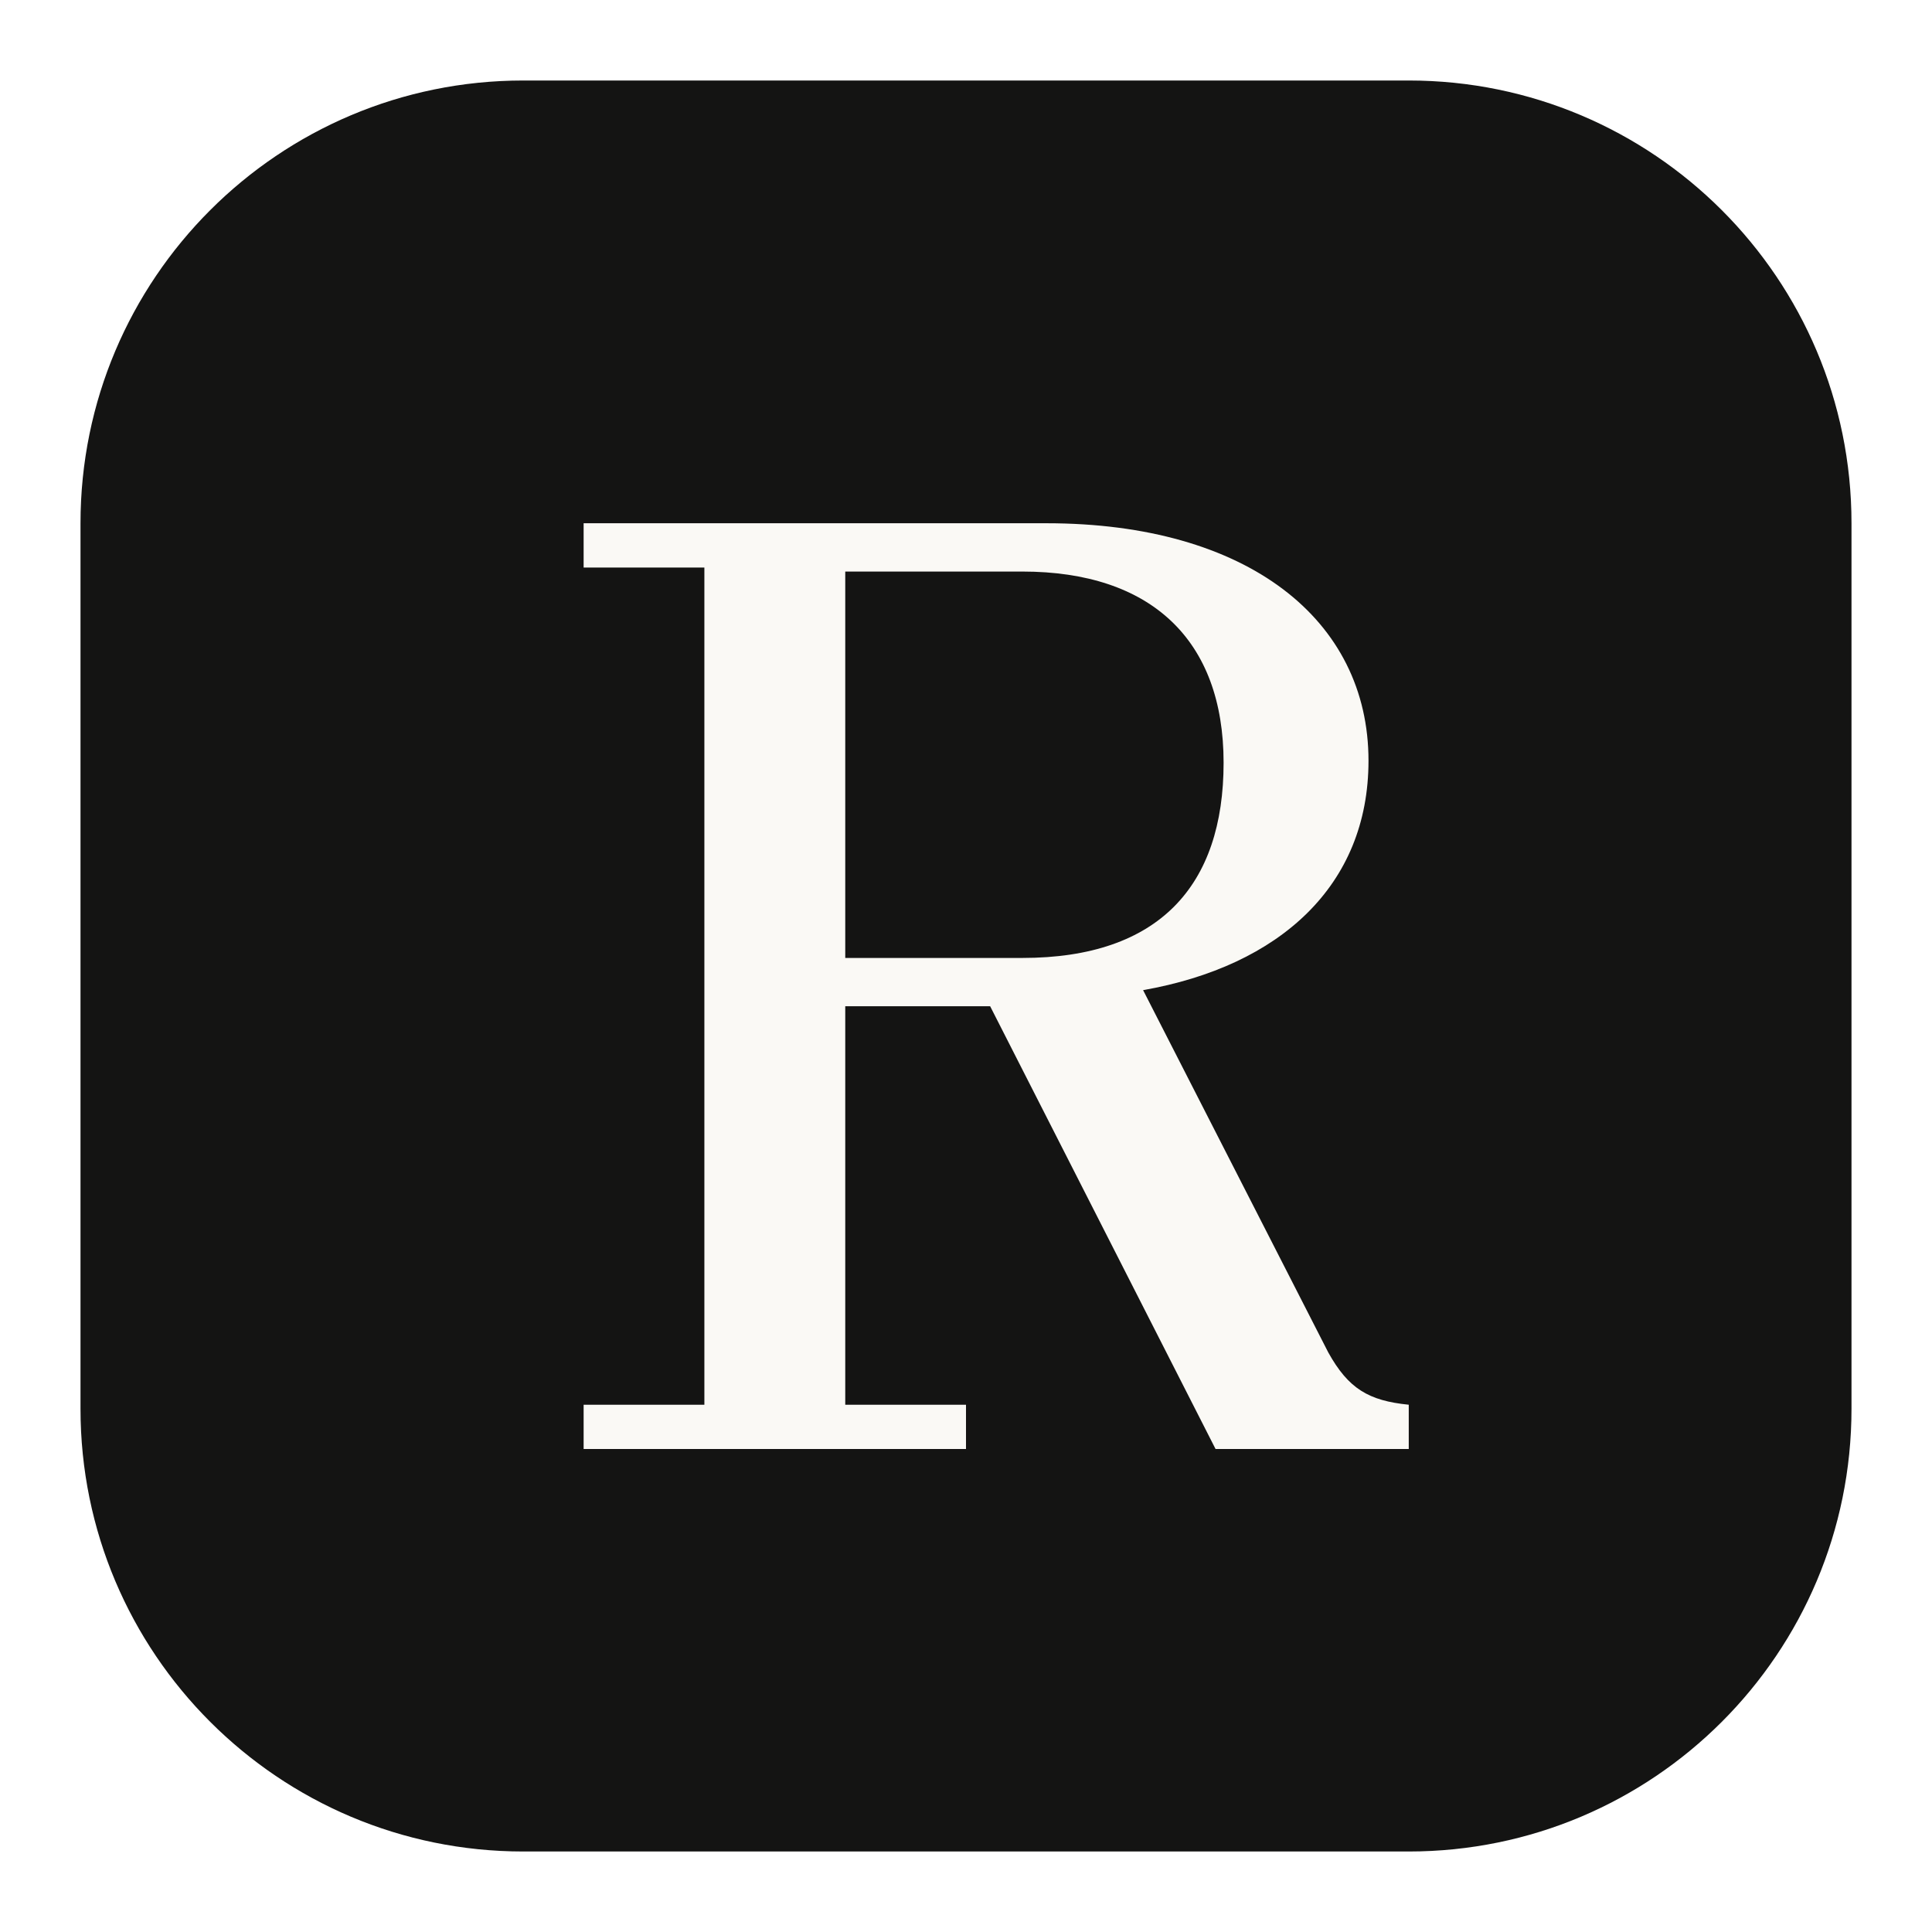
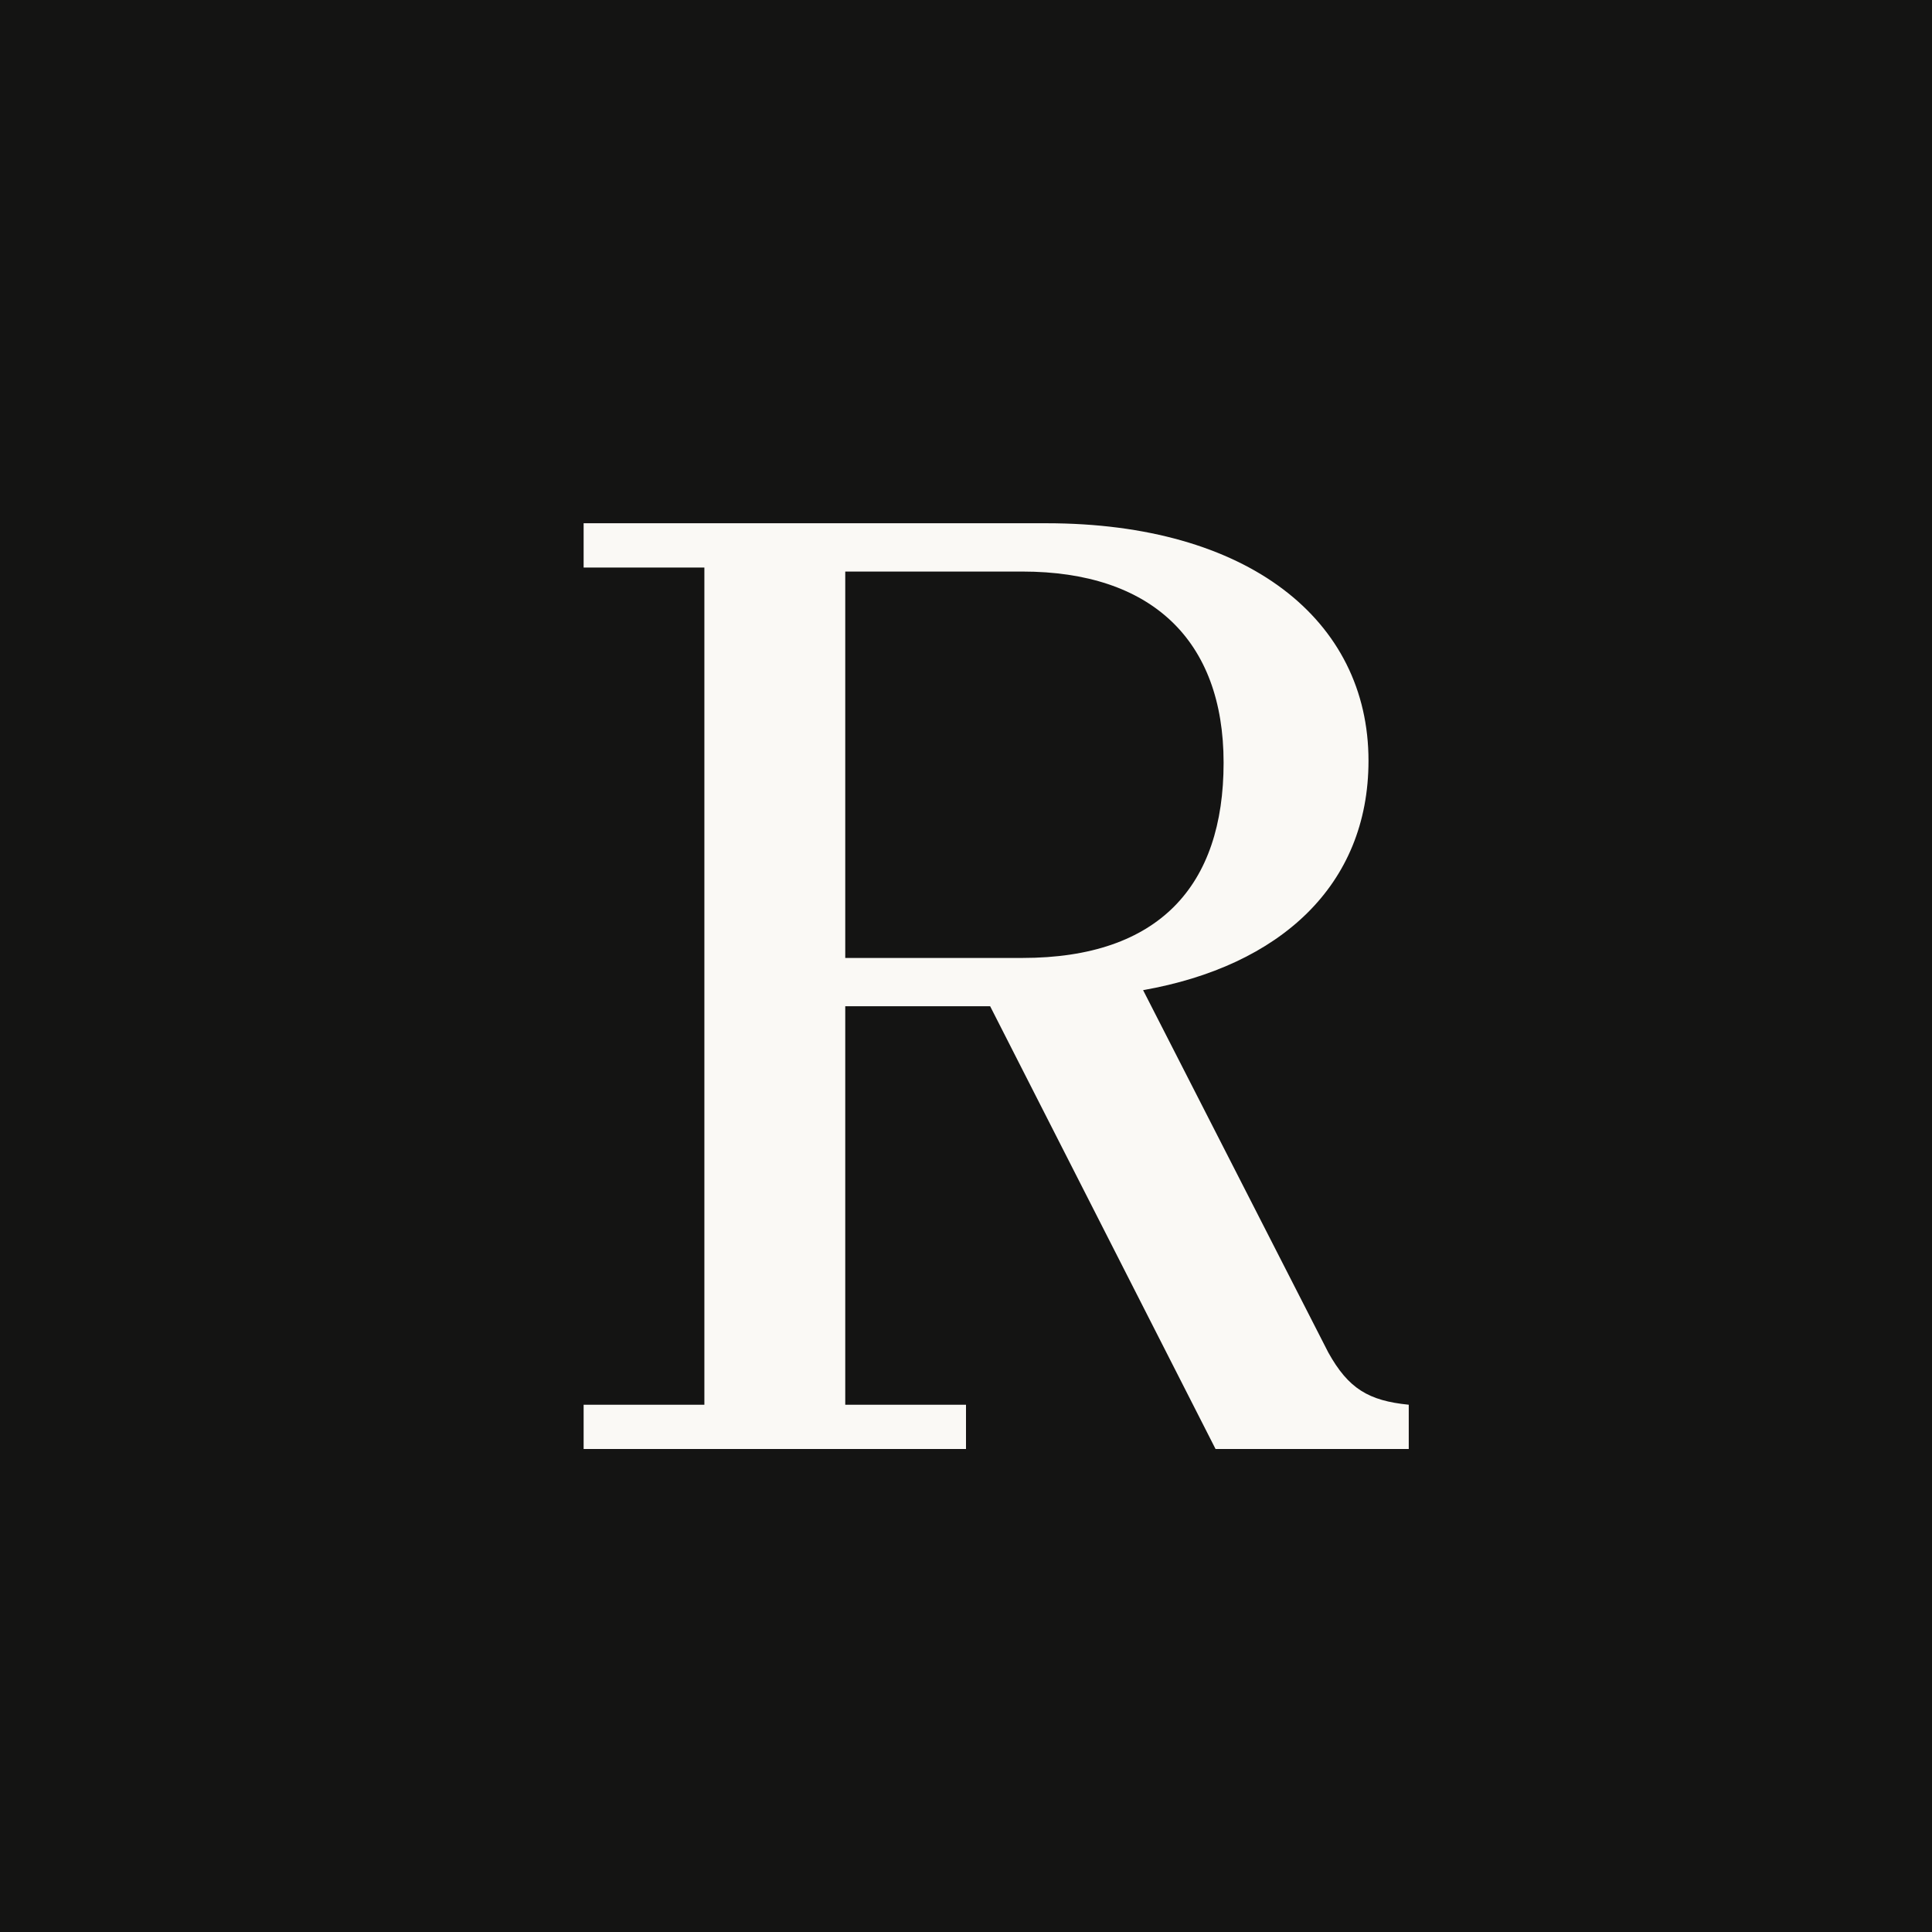
<svg xmlns="http://www.w3.org/2000/svg" viewBox="0 0 48 48" width="48" height="48">
-   <rect x="2" y="2" width="44" height="44" rx="11" fill="#141413" />
+   <rect width="48" height="48" fill="#141413" />
  <path fill="#faf9f5" fill-rule="evenodd" d="M14.5 13H26c5 0 8 2.4 8 5.9 0 3.1-2.2 5.1-5.6 5.7l4.6 9c.5.9 1 1.2 2 1.3V36h-4.8l-5.6-11H21v9.9h3V36h-9.5v-1.1h3V14.1h-3ZM21 14.2v9.6h4.4c3.4 0 5-1.8 5-4.85s-1.8-4.75-5-4.75Z" />
</svg>
